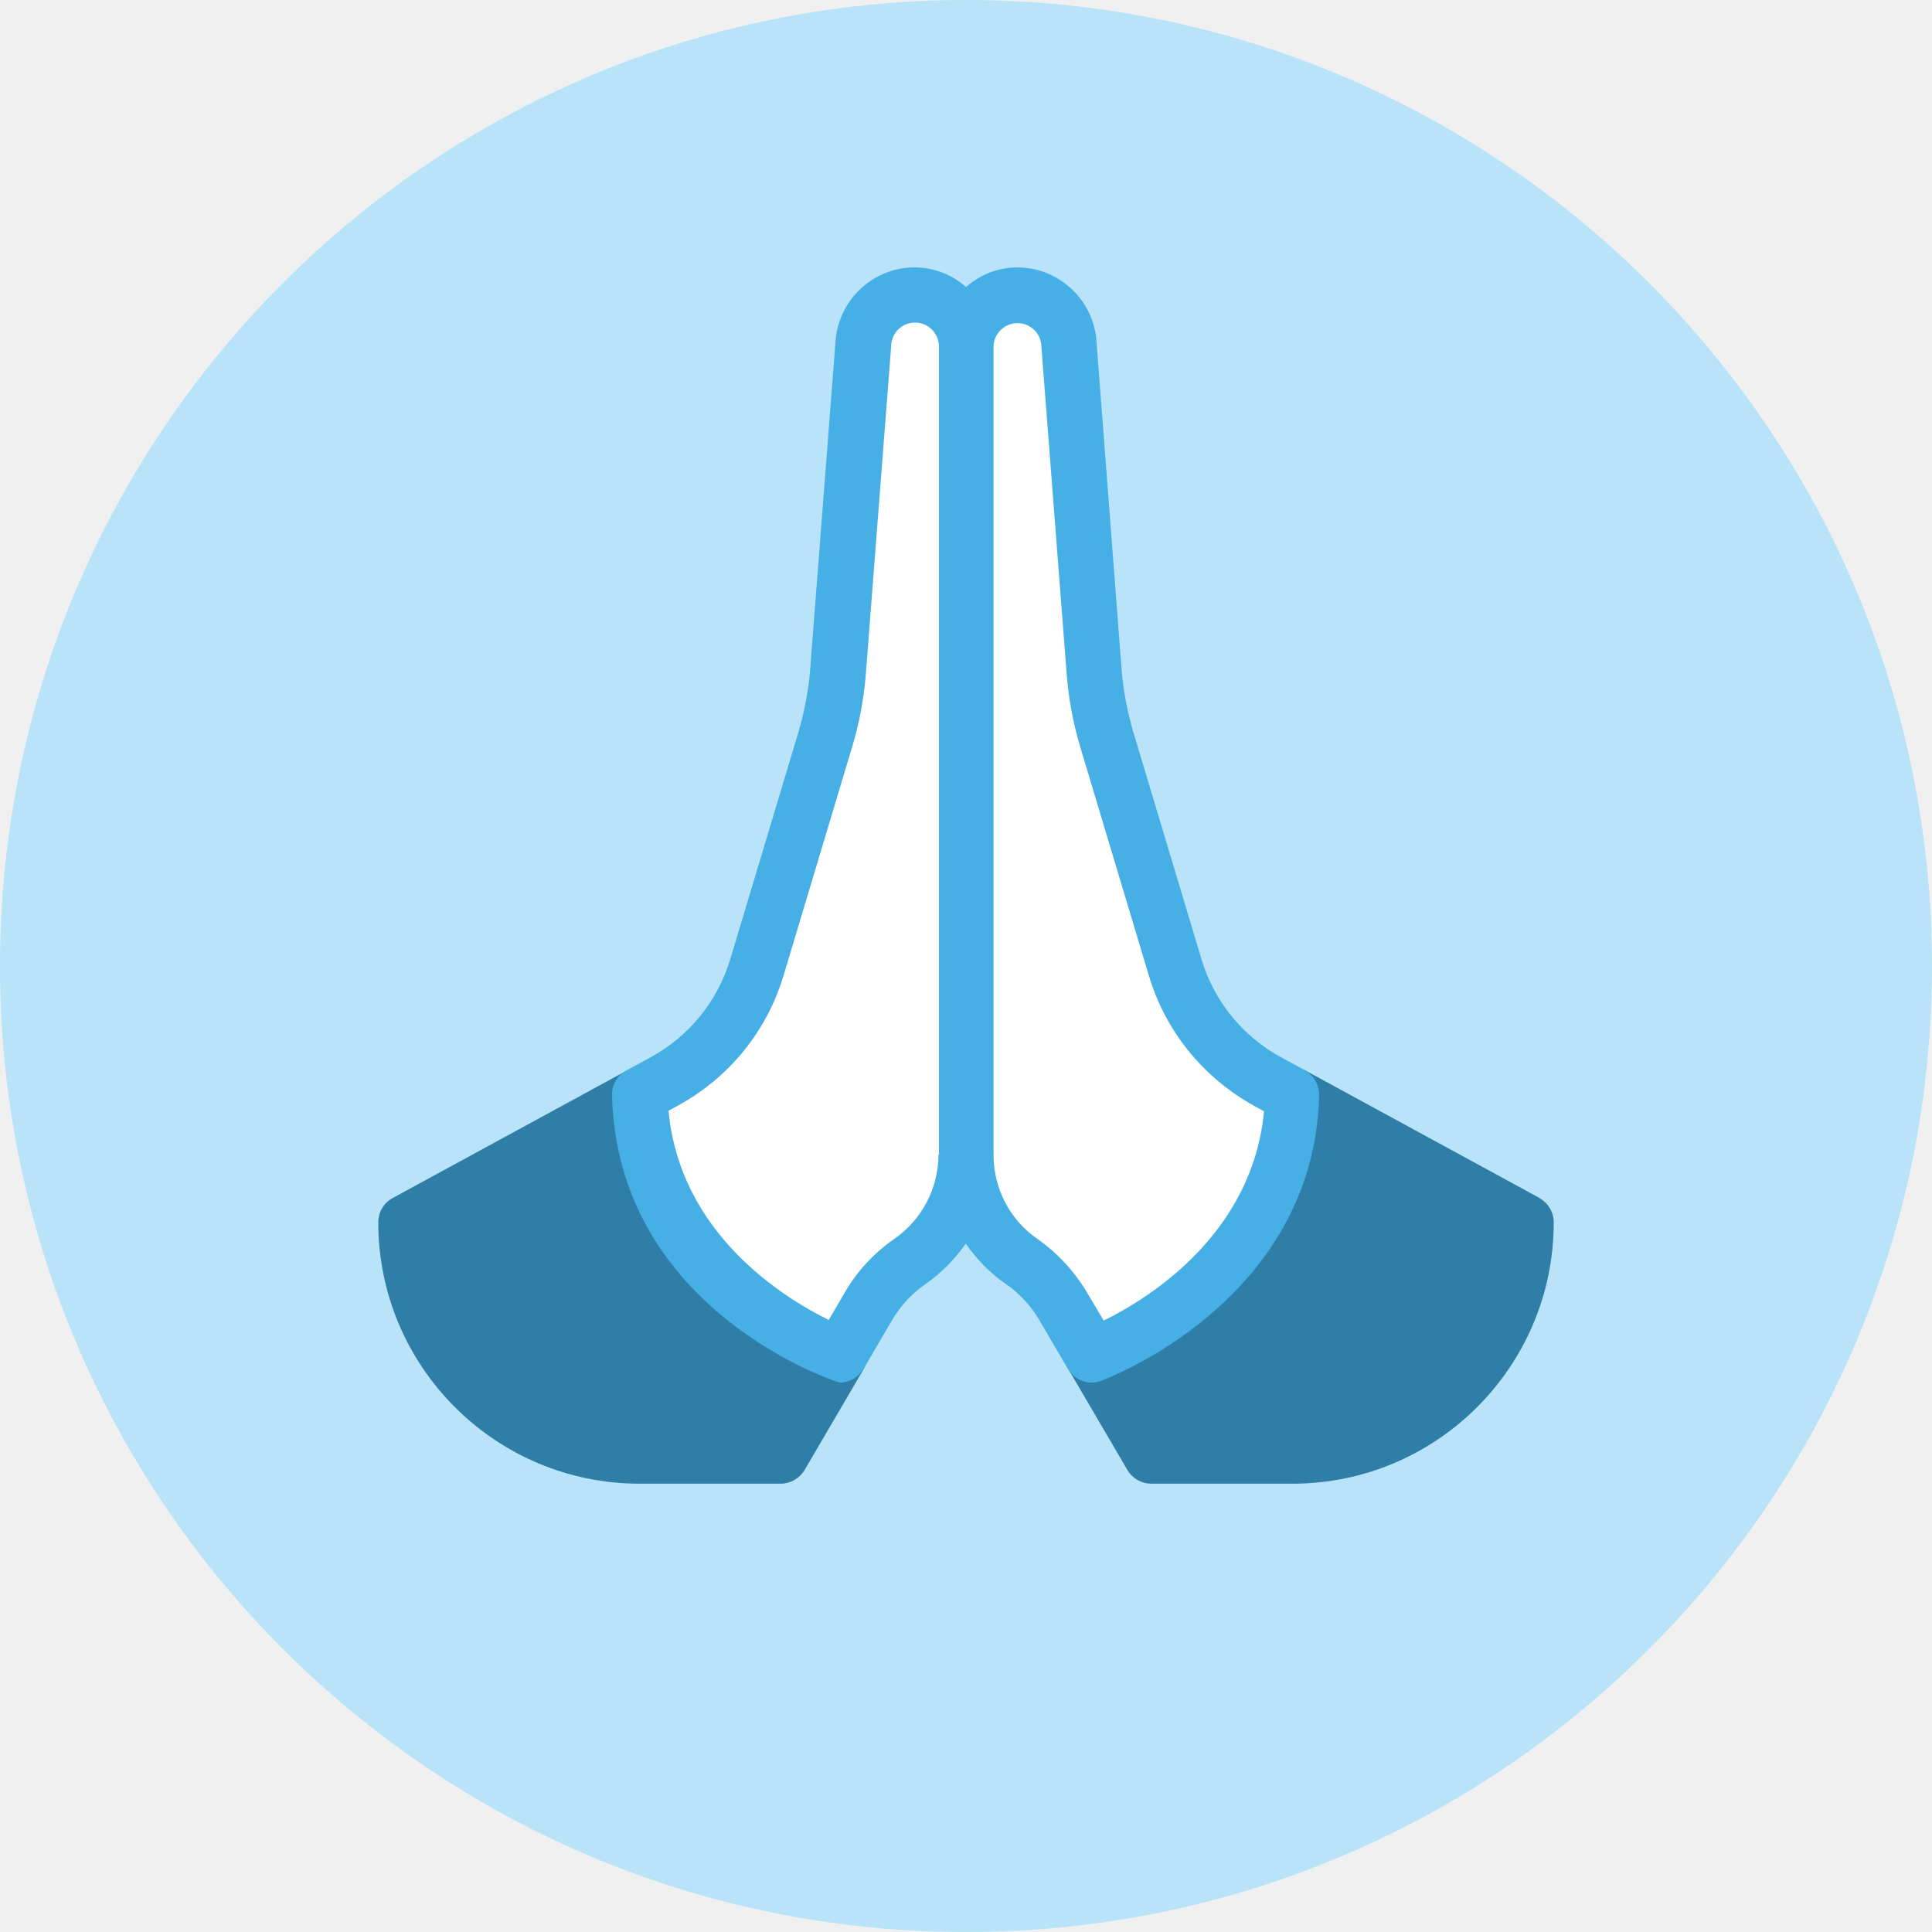
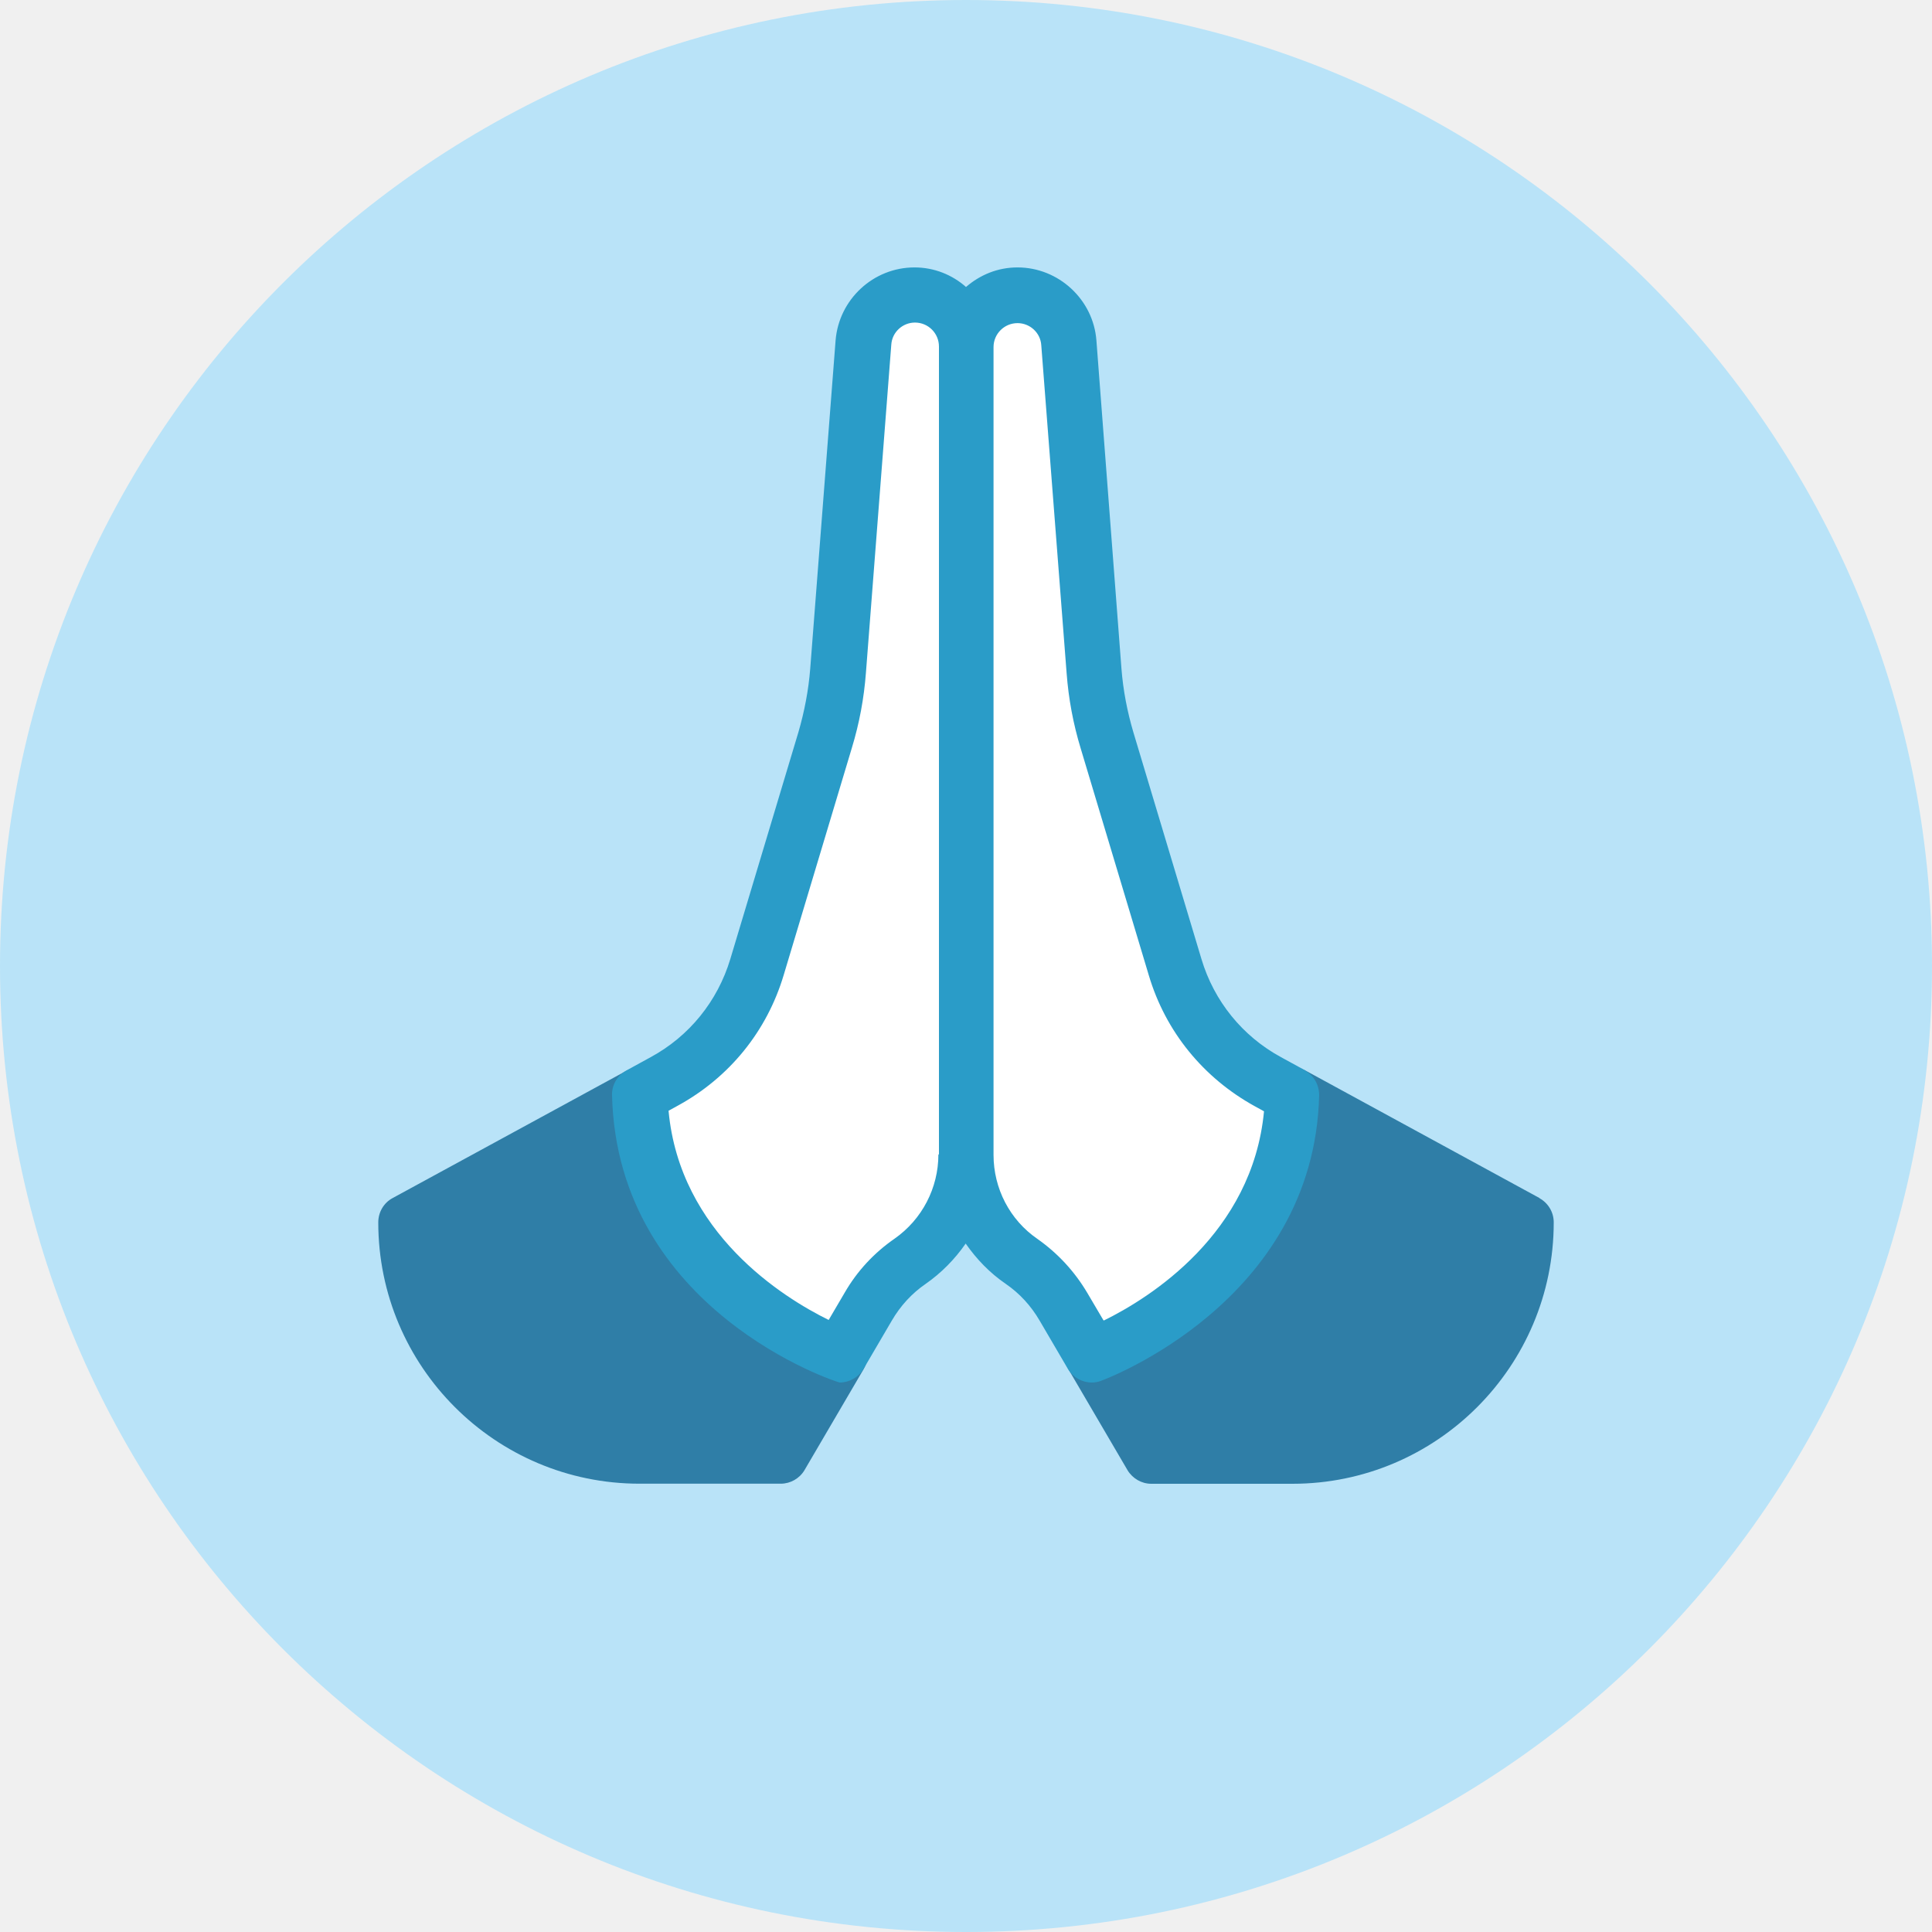
<svg xmlns="http://www.w3.org/2000/svg" width="24" height="24" viewBox="0 0 24 24" fill="none">
-   <path d="M12 24C18.627 24 24 18.627 24 12C24 5.373 18.627 0 12 0C5.373 0 0 5.373 0 12C0 18.627 5.373 24 12 24Z" fill="#B9E3F8" />
-   <path d="M19.127 14.883L16.216 13.298C16.11 13.243 15.983 13.243 15.88 13.301C15.777 13.359 15.712 13.469 15.709 13.589C15.658 15.675 13.473 16.5 13.449 16.51C13.353 16.544 13.277 16.62 13.243 16.716C13.209 16.811 13.219 16.918 13.271 17.007L14.007 18.264C14.068 18.366 14.181 18.431 14.301 18.431H16.055C17.846 18.431 19.301 16.976 19.301 15.185C19.301 15.058 19.233 14.945 19.123 14.883H19.127Z" fill="#2F7EA7" />
-   <path d="M10.551 16.51C10.531 16.503 8.346 15.685 8.294 13.589C8.294 13.469 8.226 13.36 8.123 13.301C8.021 13.243 7.894 13.24 7.788 13.298L4.877 14.883C4.767 14.942 4.699 15.058 4.699 15.185C4.699 16.976 6.154 18.431 7.945 18.431H9.699C9.818 18.431 9.931 18.366 9.993 18.264L10.729 17.007C10.781 16.918 10.791 16.811 10.757 16.716C10.723 16.62 10.647 16.544 10.551 16.51Z" fill="#2F7EA7" />
-   <path d="M16.051 13.599L15.75 13.435C15.192 13.13 14.777 12.62 14.596 12.014L13.75 9.195C13.664 8.914 13.613 8.627 13.589 8.332L13.274 4.257C13.25 3.925 12.969 3.668 12.637 3.668C12.284 3.668 11.997 3.955 11.997 4.308V14.342C11.997 14.87 12.253 15.366 12.688 15.668C12.901 15.815 13.079 16.007 13.209 16.233L13.562 16.835C13.562 16.835 15.99 15.969 16.048 13.603L16.051 13.599Z" fill="white" />
-   <path d="M7.949 13.599L8.25 13.435C8.808 13.13 9.223 12.62 9.404 12.014L10.25 9.195C10.336 8.914 10.387 8.627 10.411 8.332L10.726 4.257C10.75 3.925 11.031 3.668 11.363 3.668C11.716 3.668 12.004 3.955 12.004 4.308V14.342C12.004 14.87 11.747 15.366 11.312 15.668C11.099 15.815 10.921 16.007 10.791 16.233L10.438 16.835C10.438 16.835 8.01 15.969 7.952 13.603L7.949 13.599Z" fill="white" />
-   <path d="M16.216 13.298L15.914 13.134C15.435 12.873 15.082 12.438 14.925 11.915L14.079 9.096C14.004 8.839 13.952 8.575 13.932 8.305L13.62 4.23C13.582 3.723 13.151 3.322 12.64 3.322C12.394 3.322 12.175 3.414 12 3.565C11.829 3.414 11.606 3.322 11.36 3.322C10.849 3.322 10.421 3.719 10.38 4.23L10.065 8.305C10.045 8.572 9.993 8.839 9.918 9.096L9.072 11.915C8.914 12.438 8.562 12.873 8.082 13.134L7.781 13.298C7.668 13.36 7.599 13.48 7.603 13.606C7.668 16.288 10.404 17.175 10.432 17.175C10.551 17.175 10.664 17.11 10.726 17.007L11.079 16.404C11.185 16.223 11.325 16.069 11.5 15.949C11.695 15.812 11.863 15.64 11.997 15.449C12.13 15.64 12.295 15.812 12.493 15.949C12.668 16.069 12.808 16.223 12.914 16.404L13.267 17.007C13.329 17.11 13.442 17.175 13.562 17.175C13.599 17.175 13.64 17.168 13.675 17.154C13.702 17.144 16.325 16.185 16.387 13.606C16.387 13.476 16.322 13.36 16.209 13.298H16.216ZM13.706 16.397L13.507 16.062C13.349 15.795 13.14 15.569 12.887 15.39C12.545 15.154 12.342 14.764 12.342 14.346V4.312C12.342 4.147 12.476 4.014 12.64 4.014C12.795 4.014 12.925 4.134 12.935 4.288L13.25 8.363C13.274 8.682 13.332 8.993 13.425 9.298L14.271 12.117C14.479 12.815 14.949 13.39 15.589 13.743L15.702 13.805C15.558 15.325 14.284 16.123 13.712 16.404L13.706 16.397ZM11.658 14.343C11.658 14.757 11.456 15.147 11.113 15.387C10.856 15.565 10.647 15.791 10.493 16.058L10.295 16.397C9.723 16.116 8.445 15.319 8.305 13.798L8.418 13.736C9.058 13.387 9.527 12.812 9.736 12.11L10.582 9.291C10.675 8.986 10.733 8.675 10.757 8.356L11.072 4.281C11.082 4.127 11.212 4.007 11.367 4.007C11.531 4.007 11.664 4.141 11.664 4.305V14.339L11.658 14.343Z" fill="#46AFE6" />
+   <g clip-path="url(#clip0_7419_824)">
+     <path d="M12 24C18.627 24 24 18.627 24 12C24 5.373 18.627 0 12 0C5.373 0 0 5.373 0 12C0 18.627 5.373 24 12 24Z" fill="#B9E3F8" />
+     <path d="M19.127 14.884L16.216 13.298C16.11 13.243 15.983 13.243 15.88 13.301C15.777 13.36 15.712 13.469 15.709 13.589C15.658 15.675 13.473 16.5 13.449 16.51C13.353 16.545 13.277 16.62 13.243 16.716C13.209 16.812 13.219 16.918 13.271 17.007L14.007 18.264C14.069 18.366 14.181 18.432 14.301 18.432H16.055C17.846 18.432 19.301 16.976 19.301 15.185C19.301 15.058 19.233 14.945 19.123 14.884H19.127Z" fill="#2F7EA7" />
+     <path d="M10.551 16.51C10.531 16.503 8.346 15.685 8.295 13.589C8.295 13.469 8.226 13.36 8.123 13.301C8.021 13.243 7.894 13.24 7.788 13.298L4.877 14.883C4.767 14.942 4.699 15.058 4.699 15.185C4.699 16.976 6.154 18.431 7.945 18.431H9.699C9.819 18.431 9.932 18.366 9.993 18.264L10.729 17.007C10.781 16.918 10.791 16.811 10.757 16.716C10.723 16.62 10.647 16.544 10.551 16.51Z" fill="#2F7EA7" />
+     <path d="M16.051 13.6L15.75 13.435C15.192 13.13 14.777 12.62 14.596 12.014L13.75 9.195C13.664 8.915 13.613 8.627 13.589 8.332L13.274 4.257C13.25 3.925 12.969 3.668 12.637 3.668C12.284 3.668 11.997 3.956 11.997 4.308V14.343C11.997 14.87 12.253 15.367 12.688 15.668C12.901 15.815 13.079 16.007 13.209 16.233L13.562 16.836C13.562 16.836 15.99 15.969 16.048 13.603L16.051 13.6Z" fill="white" />
+     <path d="M7.949 13.6L8.25 13.435C8.808 13.13 9.223 12.62 9.404 12.014L10.25 9.195C10.336 8.915 10.387 8.627 10.411 8.332L10.726 4.257C10.75 3.925 11.031 3.668 11.363 3.668C11.716 3.668 12.004 3.956 12.004 4.308V14.343C12.004 14.87 11.747 15.367 11.312 15.668C11.099 15.815 10.921 16.007 10.791 16.233L10.438 16.836C10.438 16.836 8.01 15.969 7.952 13.603L7.949 13.6Z" fill="white" />
+     <path d="M16.216 13.298L15.914 13.133C15.435 12.873 15.082 12.438 14.925 11.914L14.079 9.096C14.003 8.839 13.952 8.575 13.931 8.305L13.62 4.229C13.582 3.722 13.151 3.322 12.64 3.322C12.394 3.322 12.175 3.414 12 3.565C11.829 3.414 11.606 3.322 11.36 3.322C10.849 3.322 10.421 3.719 10.38 4.229L10.065 8.305C10.044 8.572 9.993 8.839 9.918 9.096L9.072 11.914C8.914 12.438 8.562 12.873 8.082 13.133L7.781 13.298C7.668 13.36 7.599 13.479 7.603 13.606C7.668 16.288 10.404 17.174 10.431 17.174C10.551 17.174 10.664 17.11 10.726 17.007L11.079 16.404C11.185 16.223 11.325 16.068 11.5 15.948C11.695 15.812 11.863 15.64 11.996 15.448C12.13 15.64 12.294 15.812 12.493 15.948C12.668 16.068 12.808 16.223 12.914 16.404L13.267 17.007C13.329 17.11 13.442 17.174 13.562 17.174C13.599 17.174 13.64 17.168 13.675 17.154C13.702 17.144 16.325 16.185 16.387 13.606C16.387 13.476 16.322 13.36 16.209 13.298H16.216ZM13.705 16.397L13.507 16.061C13.349 15.794 13.14 15.568 12.887 15.39C12.544 15.154 12.342 14.764 12.342 14.346V4.312C12.342 4.147 12.476 4.014 12.64 4.014C12.794 4.014 12.925 4.133 12.935 4.288L13.25 8.363C13.274 8.681 13.332 8.993 13.425 9.298L14.271 12.116C14.479 12.815 14.948 13.39 15.589 13.743L15.702 13.805C15.558 15.325 14.284 16.123 13.712 16.404L13.705 16.397ZM11.657 14.342C11.657 14.757 11.455 15.147 11.113 15.387C10.856 15.565 10.647 15.791 10.493 16.058L10.294 16.397C9.723 16.116 8.445 15.318 8.305 13.798L8.418 13.736C9.058 13.387 9.527 12.812 9.736 12.11L10.582 9.291C10.675 8.986 10.733 8.675 10.757 8.356L11.072 4.281C11.082 4.127 11.212 4.007 11.366 4.007C11.531 4.007 11.664 4.14 11.664 4.305V14.339L11.657 14.342Z" fill="#2A9CC8" />
+   </g>
+   <defs>
+     <clipPath id="clip0_7419_824">
+       <rect width="24" height="24" fill="white" />
+     </clipPath>
+   </defs>
</svg>
